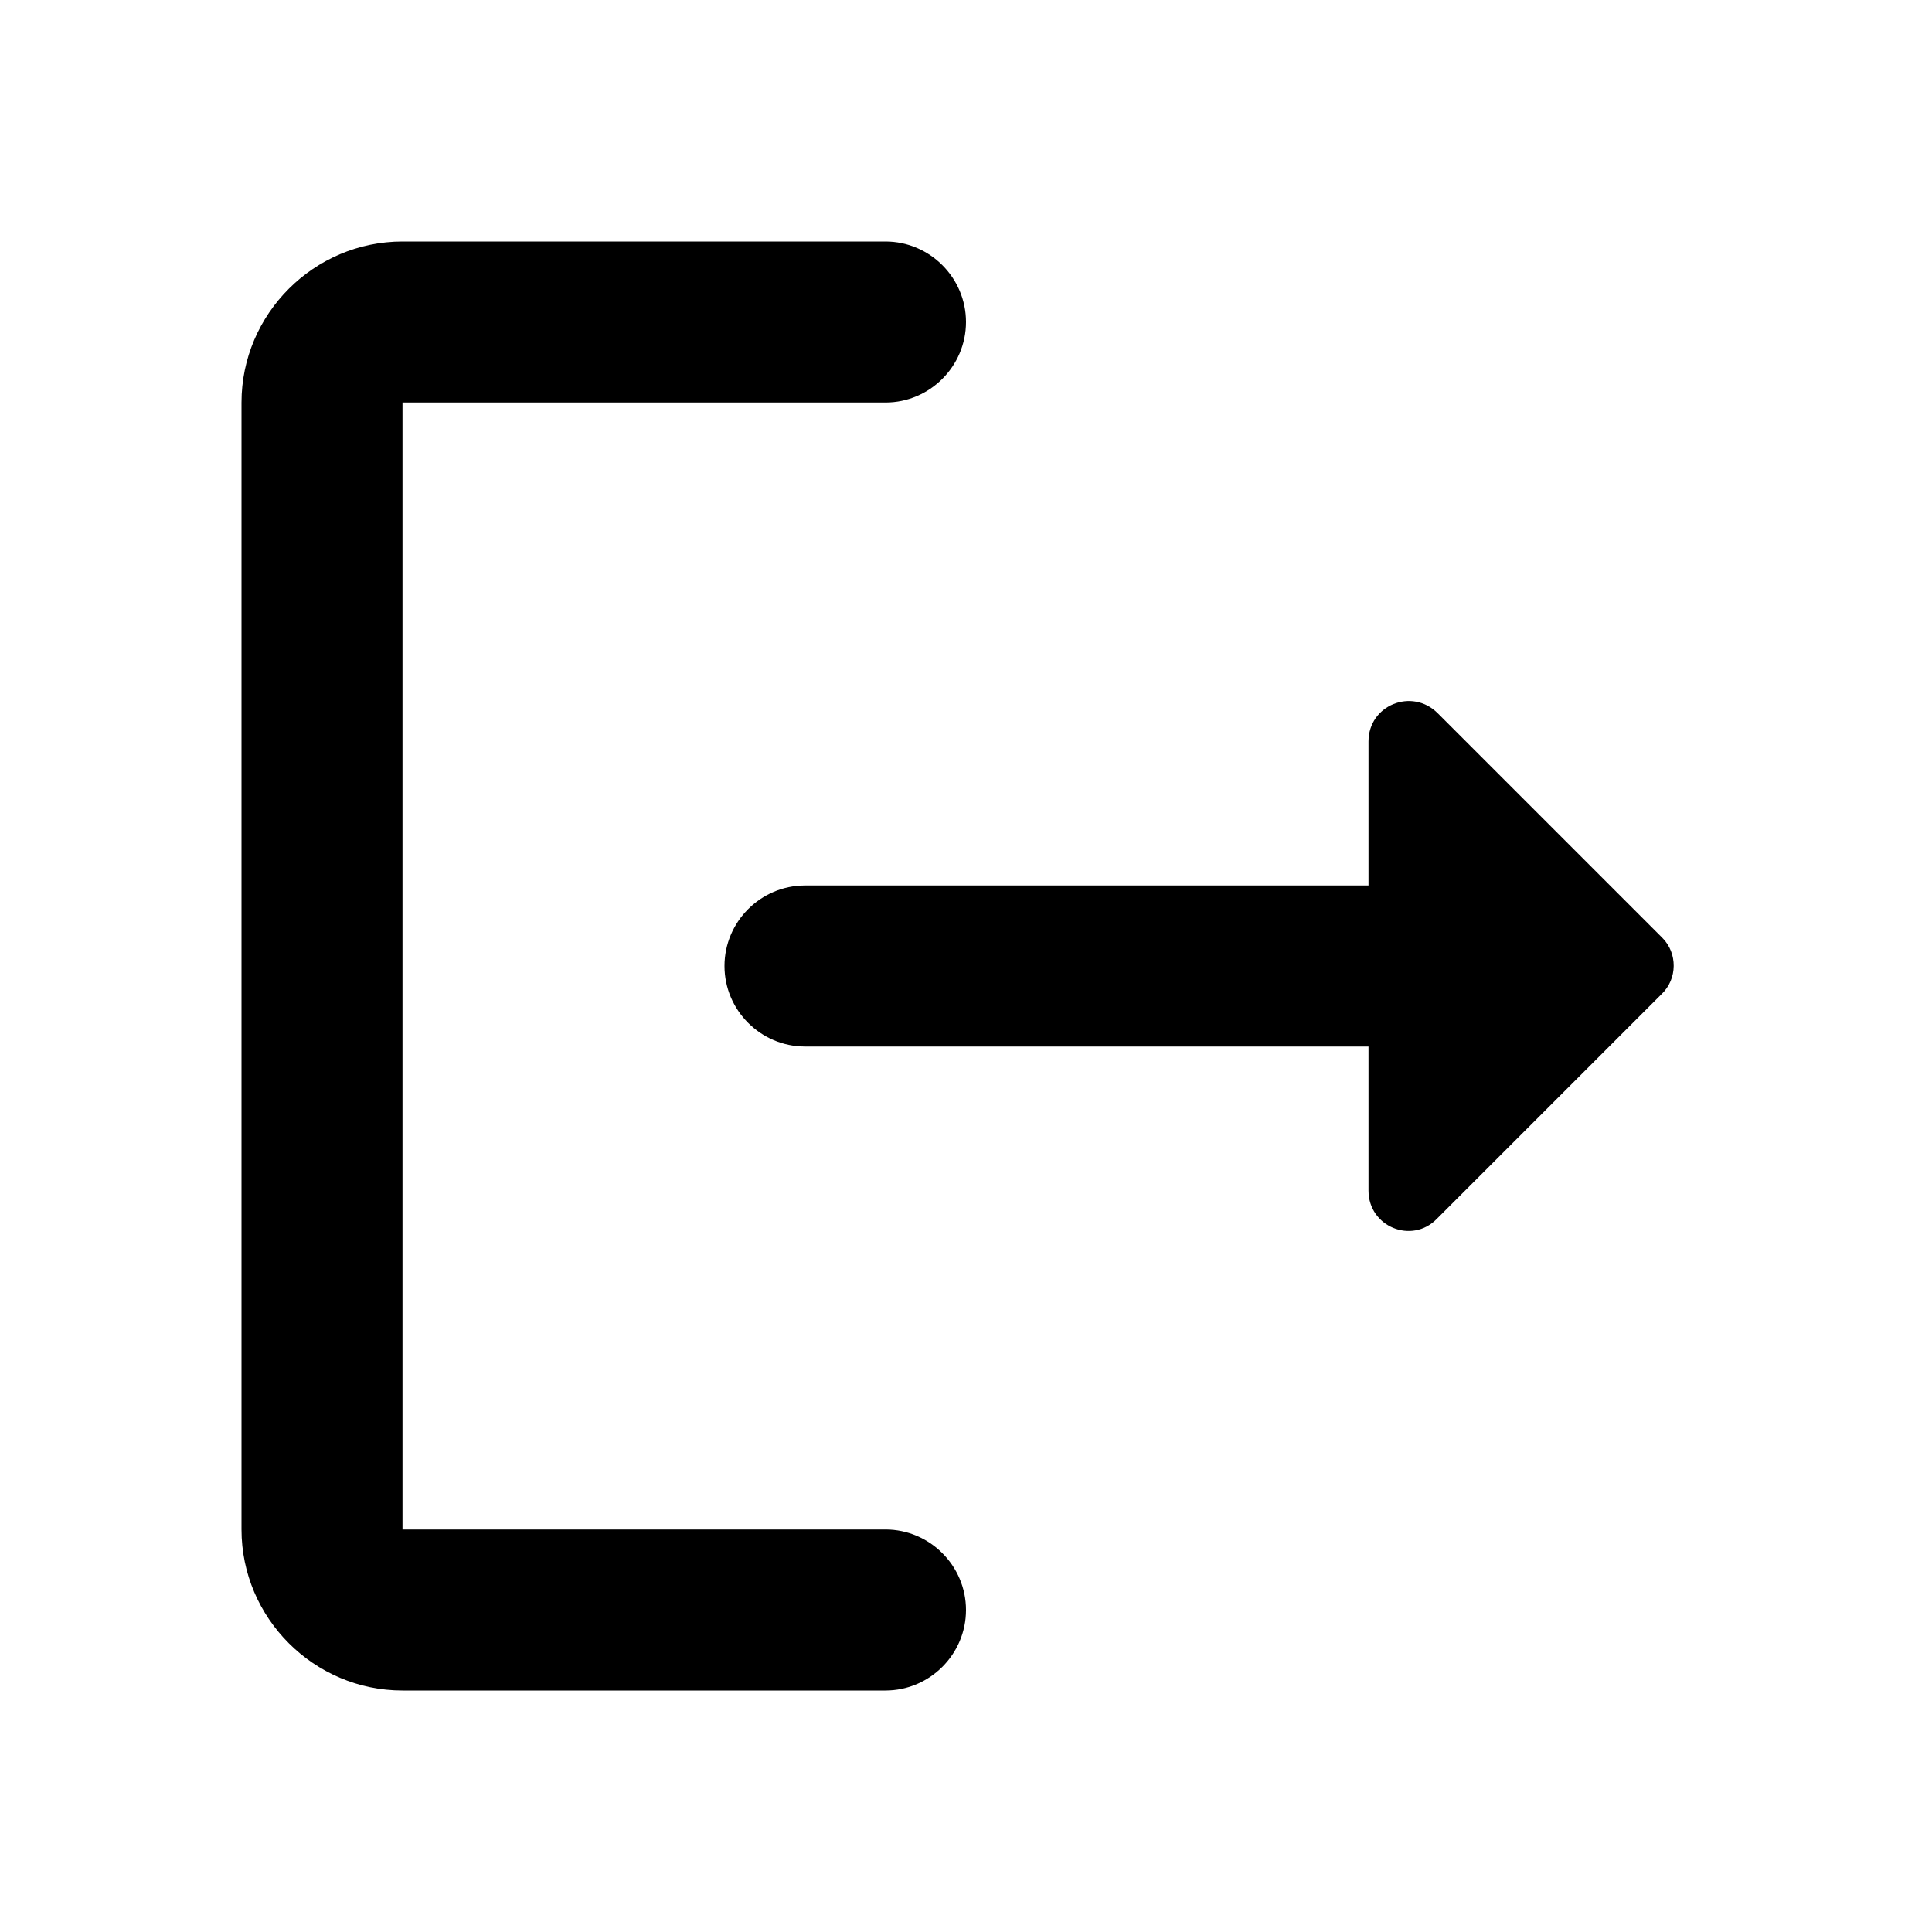
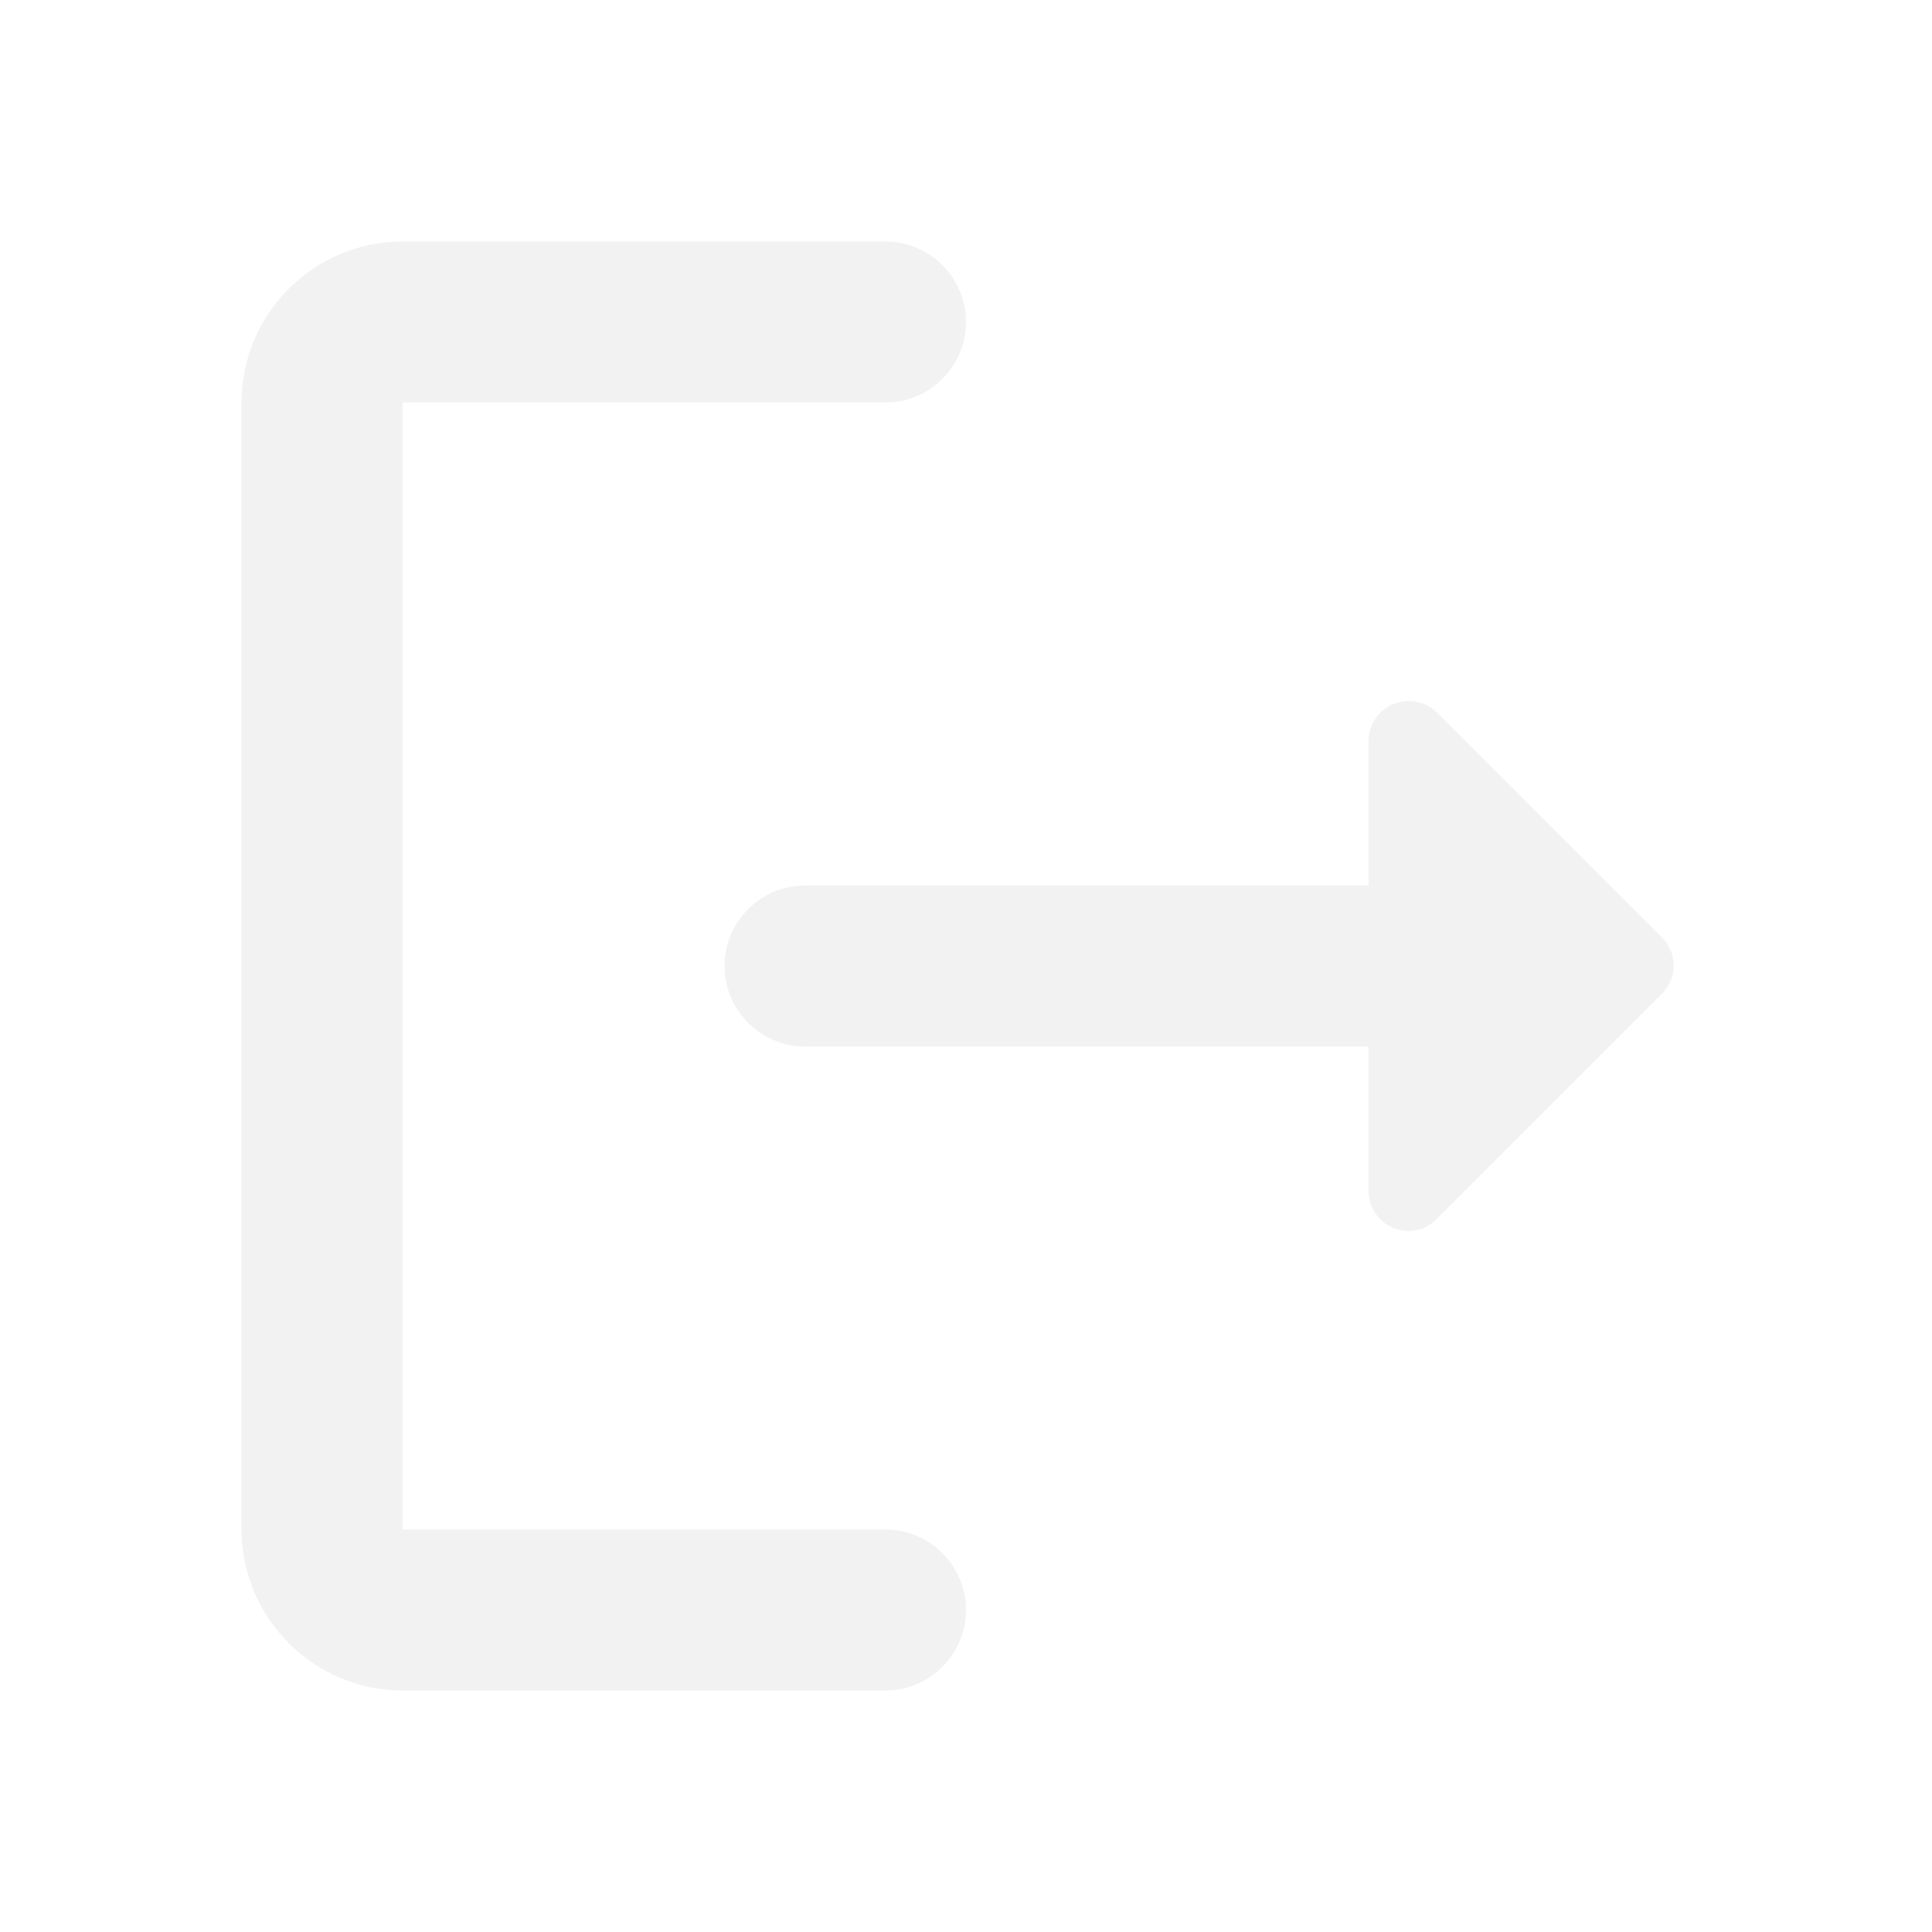
- <svg xmlns="http://www.w3.org/2000/svg" enable-background="new 0 0 24 24" height="24px" viewBox="0 0 24 24" width="24px" fill="#000000">
+ <svg xmlns="http://www.w3.org/2000/svg" enable-background="new 0 0 24 24" height="24px" viewBox="0 0 24 24" width="24px" fill="#f2f2f2">
  <g>
    <path d="M0,0h24v24H0V0z" fill="none" />
  </g>
  <g>
    <g>
      <path d="M5,5h6c0.55,0,1-0.45,1-1v0c0-0.55-0.45-1-1-1H5C3.9,3,3,3.9,3,5v14c0,1.1,0.9,2,2,2h6c0.55,0,1-0.45,1-1v0 c0-0.55-0.45-1-1-1H5V5z" />
      <path d="M20.65,11.65l-2.79-2.79C17.54,8.54,17,8.76,17,9.21V11h-7c-0.55,0-1,0.45-1,1v0c0,0.55,0.45,1,1,1h7v1.79 c0,0.45,0.54,0.67,0.85,0.35l2.79-2.79C20.84,12.16,20.84,11.84,20.65,11.65z" />
    </g>
  </g>
</svg>
